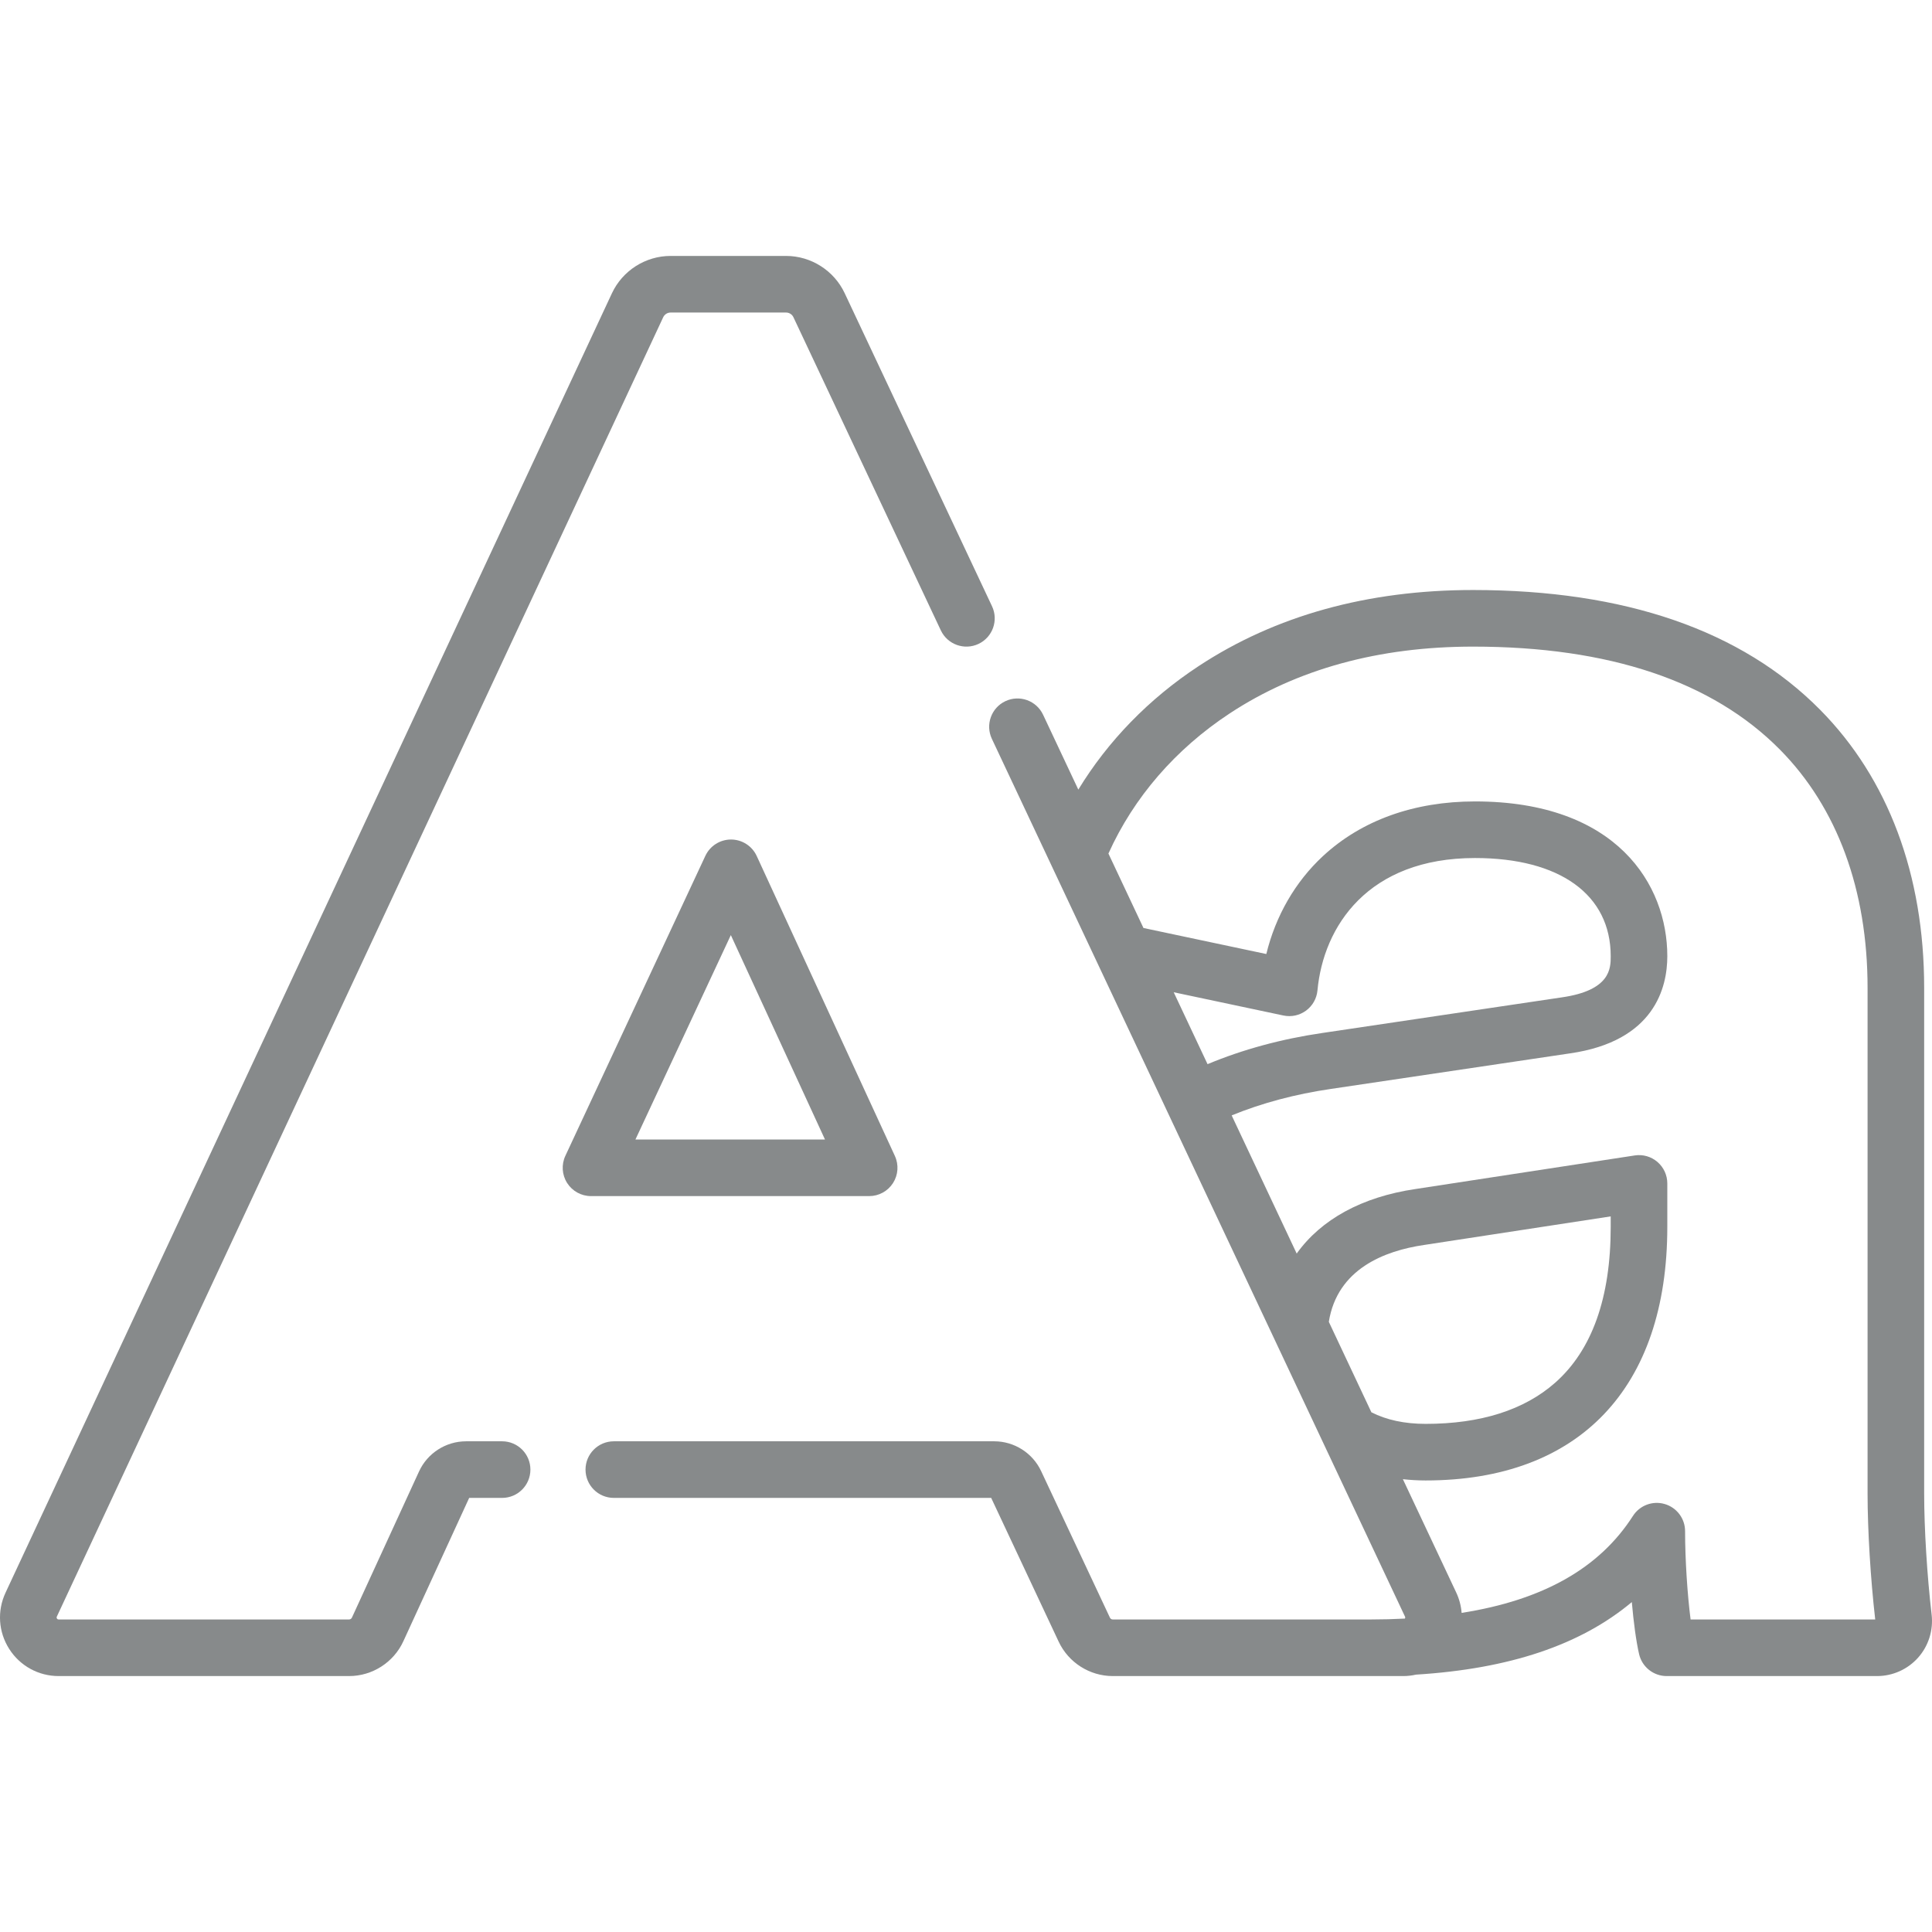
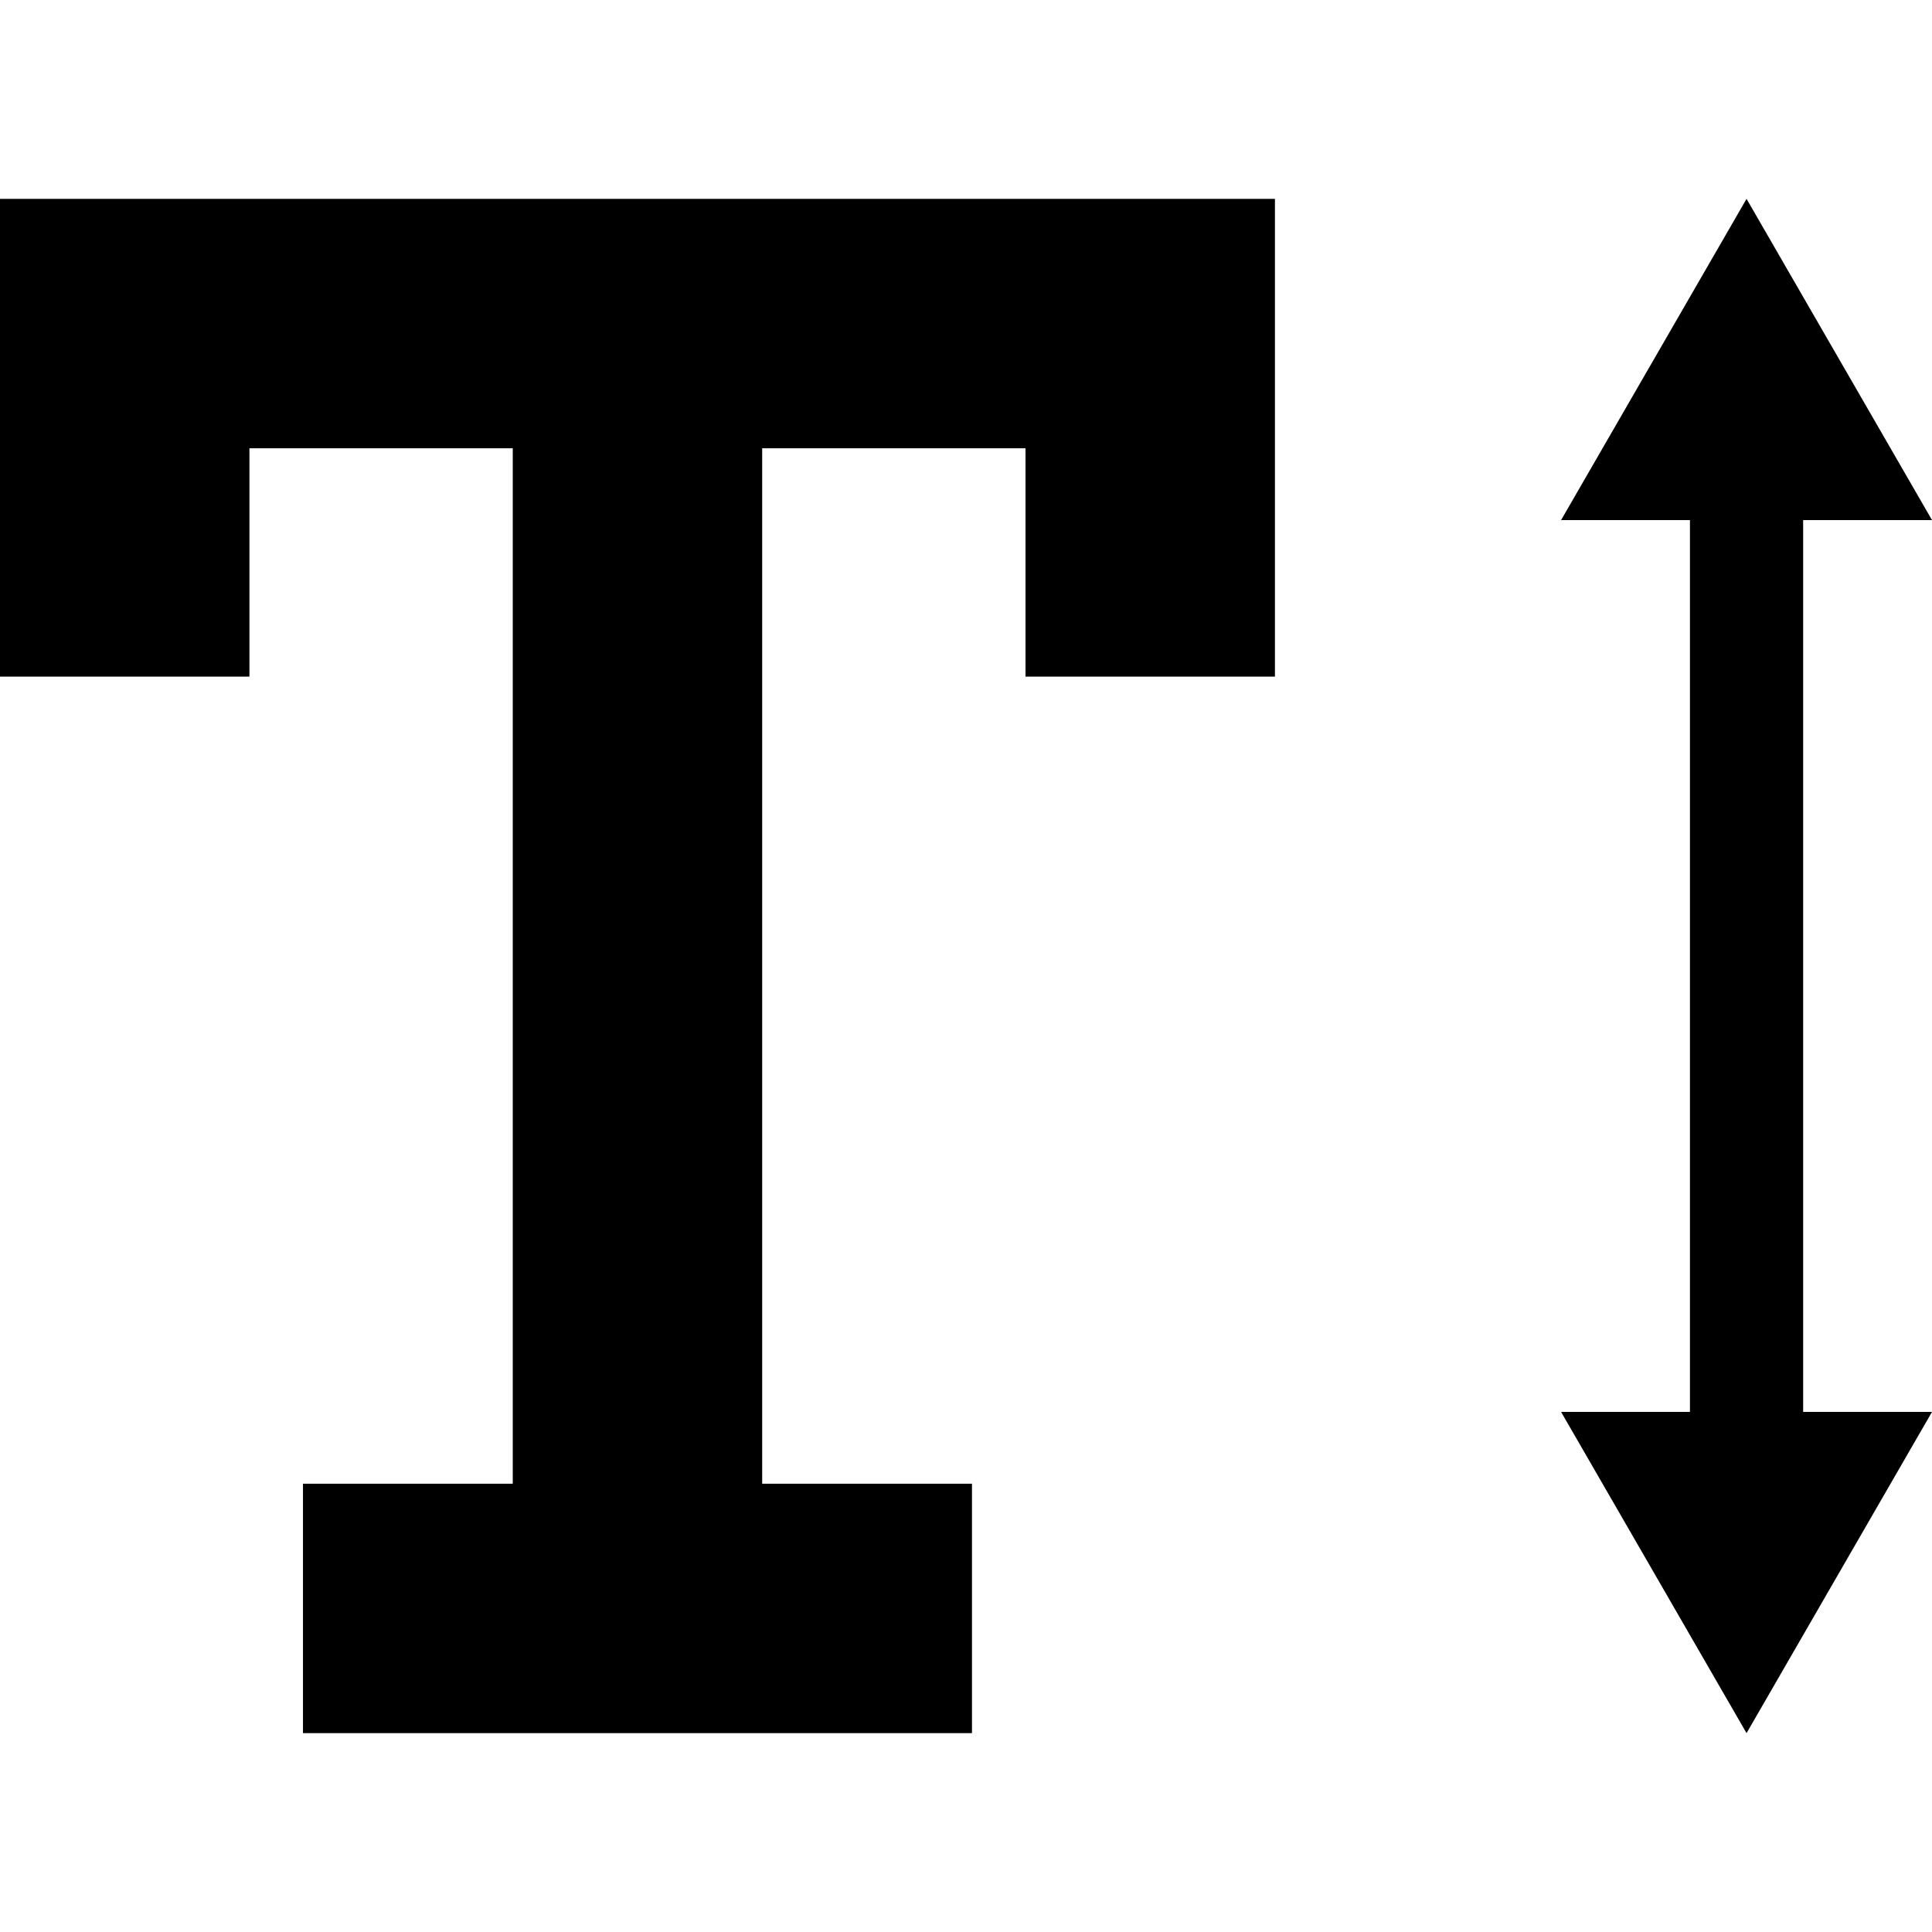
- <svg xmlns="http://www.w3.org/2000/svg" id="Capa_1" enable-background="new 0 0 511.999 511.999" height="512" viewBox="0 0 511.999 511.999" width="512" fill="rgba(84,89,90,0.7)">
-   <path d="m511.901 427.903c-1.202-10.286-1.979-22.875-1.979-32.073v-134.048c0-29.966-9.53-55.442-27.561-73.674-20.834-21.067-51.785-31.749-91.993-31.749-27.924 0-52.391 6.785-72.721 20.167-13.213 8.696-24.029 19.846-31.88 32.728l-9.342-19.848c-1.765-3.748-6.234-5.353-9.98-3.592-3.747 1.764-5.355 6.232-3.592 9.98l109.487 232.626c.044.092.124.263-.031.508-.004.006-.008.008-.012.014-2.827.149-5.847.23-9.022.232h-68.382c-.32 0-.615-.188-.751-.477l-18.238-38.854c-2.249-4.79-7.121-7.885-12.412-7.885h-100.823c-4.143 0-7.5 3.357-7.5 7.5s3.357 7.5 7.5 7.5h100.005l17.891 38.112c2.596 5.53 8.221 9.104 14.329 9.104h68.222c.007 0 .013.001.019.001.047 0 .093-.001.14-.001h8.587c1.165 0 2.306-.135 3.411-.382 24.701-1.527 43.598-7.85 57.174-19.224.475 5.341 1.129 10.32 1.929 13.792.785 3.403 3.815 5.814 7.309 5.814h55.747c4.154 0 8.12-1.777 10.879-4.877 2.763-3.104 4.072-7.255 3.59-11.394zm-200.857-164.945 29.073 6.161c2.095.444 4.277-.027 6.002-1.298 1.724-1.269 2.822-3.214 3.021-5.346 1.575-16.963 13.369-35.089 41.748-35.089 22.521 0 35.966 9.726 35.966 26.015 0 3.165 0 9.056-12.976 10.914l-63.338 9.418c-10.99 1.604-21.214 4.395-30.528 8.28zm41.108 87.342c2.232-14.033 14.784-18.833 25.21-20.366l49.491-7.579v2.785c0 18.789-4.958 32.687-14.736 41.307-8.199 7.227-19.743 10.892-34.311 10.892-5.558 0-10.38-1.034-14.373-3.069zm95.871 78.874c-.85-6.629-1.459-15.901-1.459-23.394 0-3.33-2.196-6.262-5.392-7.197-3.194-.938-6.625.347-8.423 3.15-8.863 13.832-23.787 22.298-45.403 25.7-.146-1.841-.619-3.67-1.434-5.403l-14.133-30.029c1.953.213 3.956.336 6.027.336 40.703 0 64.047-24.493 64.047-67.198v-11.521c0-2.188-.955-4.266-2.614-5.69-1.658-1.425-3.853-2.059-6.021-1.723l-58.082 8.895c-14.254 2.096-25.051 8.082-31.5 17.105l-17.232-36.612c7.992-3.269 16.804-5.631 26.323-7.02l63.318-9.416c22.456-3.216 25.809-17.517 25.809-25.756 0-18.92-13.348-41.015-50.966-41.015-16.154 0-30.095 5.017-40.313 14.506-7.355 6.83-12.528 15.842-14.99 25.933l-32.556-6.898-9.284-19.726c6.705-14.882 17.766-27.677 32.151-37.146 17.839-11.742 39.531-17.696 64.474-17.696 36.053 0 63.416 9.184 81.328 27.297 15.194 15.364 23.226 37.192 23.226 63.126v134.048c0 9.589.794 22.621 2.026 33.345h-48.927z" />
-   <path d="m133.061 381.958h-9.551c-5.342 0-10.233 3.137-12.461 7.99l-17.789 38.742c-.135.294-.432.483-.755.483h-76.966c-.102 0-.29 0-.446-.245-.155-.244-.076-.415-.033-.507l160.696-344.351c.354-.757 1.121-1.245 1.956-1.245h30.602c.832 0 1.599.486 1.952 1.238l39.06 82.989c1.765 3.749 6.234 5.355 9.98 3.593 3.747-1.764 5.355-6.232 3.592-9.979l-39.061-82.992c-2.817-5.983-8.911-9.849-15.523-9.849h-30.602c-6.638 0-12.741 3.887-15.548 9.901l-160.697 344.352c-2.257 4.834-1.894 10.407.973 14.908 2.866 4.5 7.763 7.188 13.099 7.188h76.967c6.166 0 11.813-3.62 14.386-9.224l17.445-37.992h8.725c4.143 0 7.5-3.357 7.5-7.5s-3.358-7.5-7.501-7.5z" />
-   <path d="m230.34 316.979c2.557 0 4.938-1.303 6.316-3.455 1.378-2.153 1.565-4.86.496-7.183l-36.616-79.497c-1.223-2.652-3.873-4.355-6.794-4.362h-.019c-2.913 0-5.563 1.688-6.796 4.328l-37.1 79.497c-1.084 2.323-.907 5.039.47 7.2 1.377 2.162 3.763 3.472 6.326 3.472zm-36.661-69.167 24.949 54.167h-50.228z" />
+ <svg xmlns="http://www.w3.org/2000/svg" id="Capa_1" enable-background="new 0 0 512 512" height="512" viewBox="0 0 512 512" width="512">
+   <path d="m0 179.312h66.1v-60.512h69.786v274.4h-55.594v66.1h177.287v-66.1h-55.593v-274.4h69.785v60.512h66.101v-126.612h-337.872z" />
+   <path d="m477.853 137.825h34.147l-49.147-85.125-49.147 85.125h34.147v236.35h-34.147l49.147 85.125 49.147-85.125h-34.147z" />
</svg>
